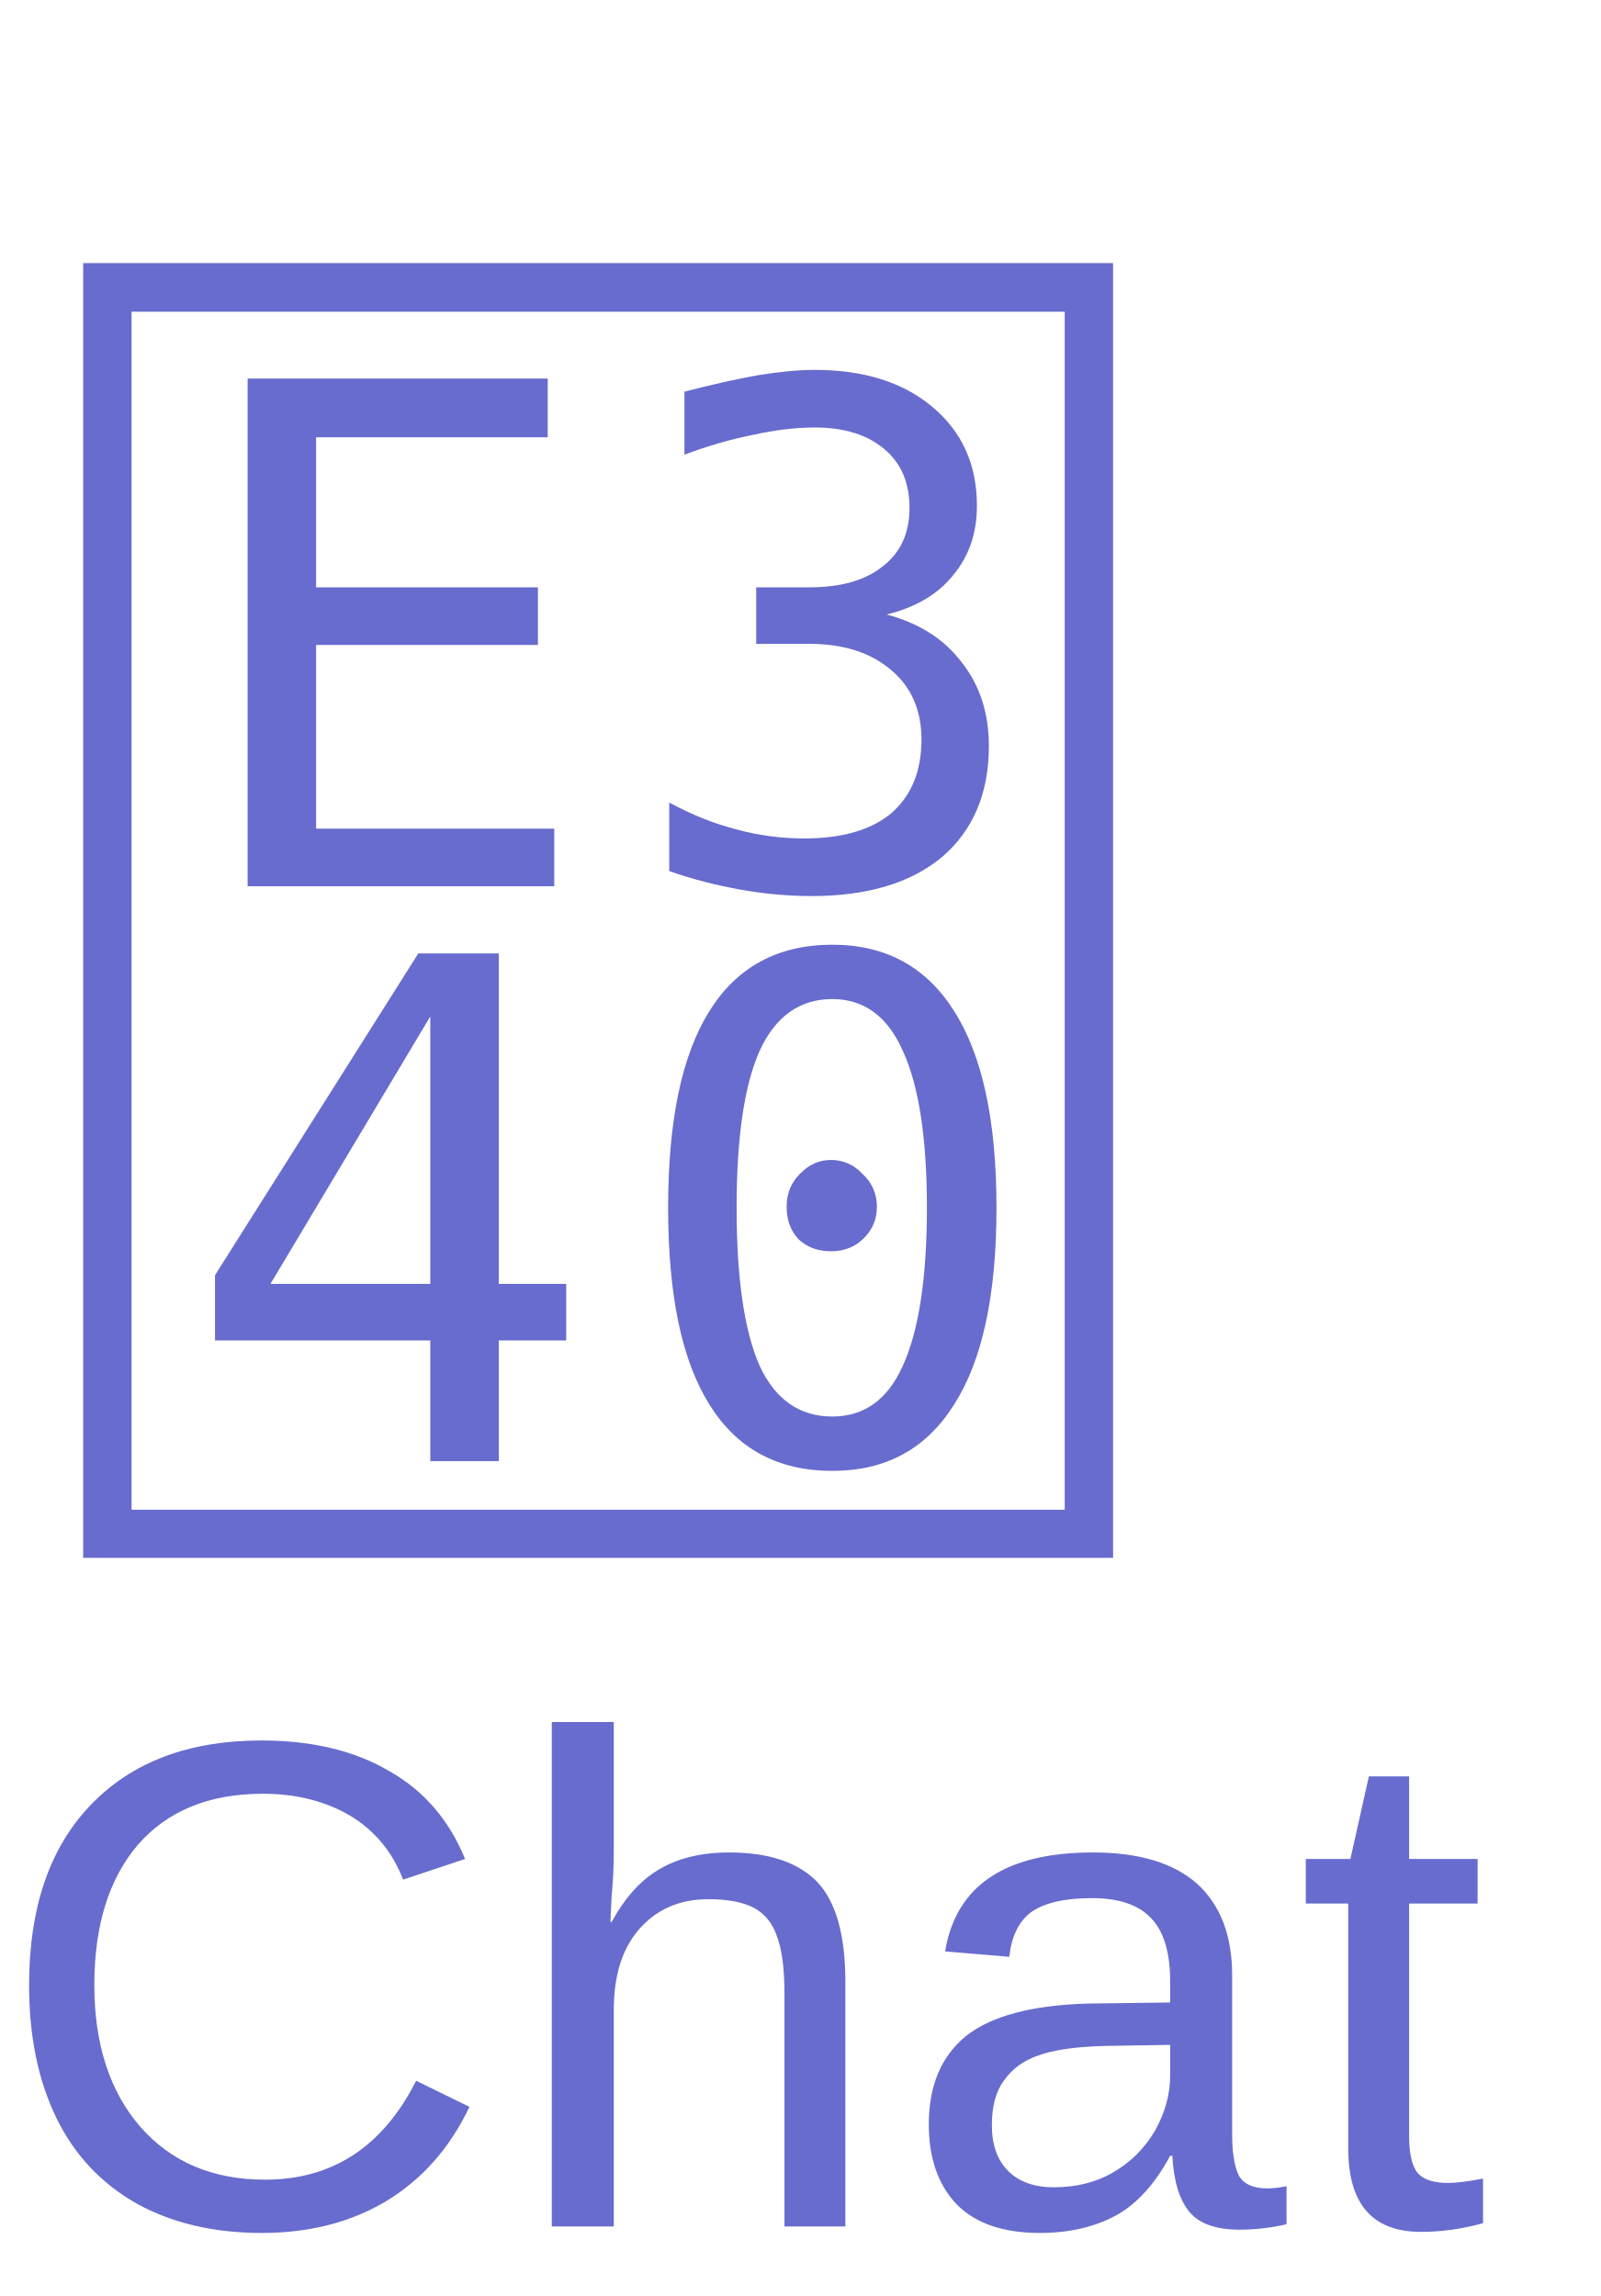
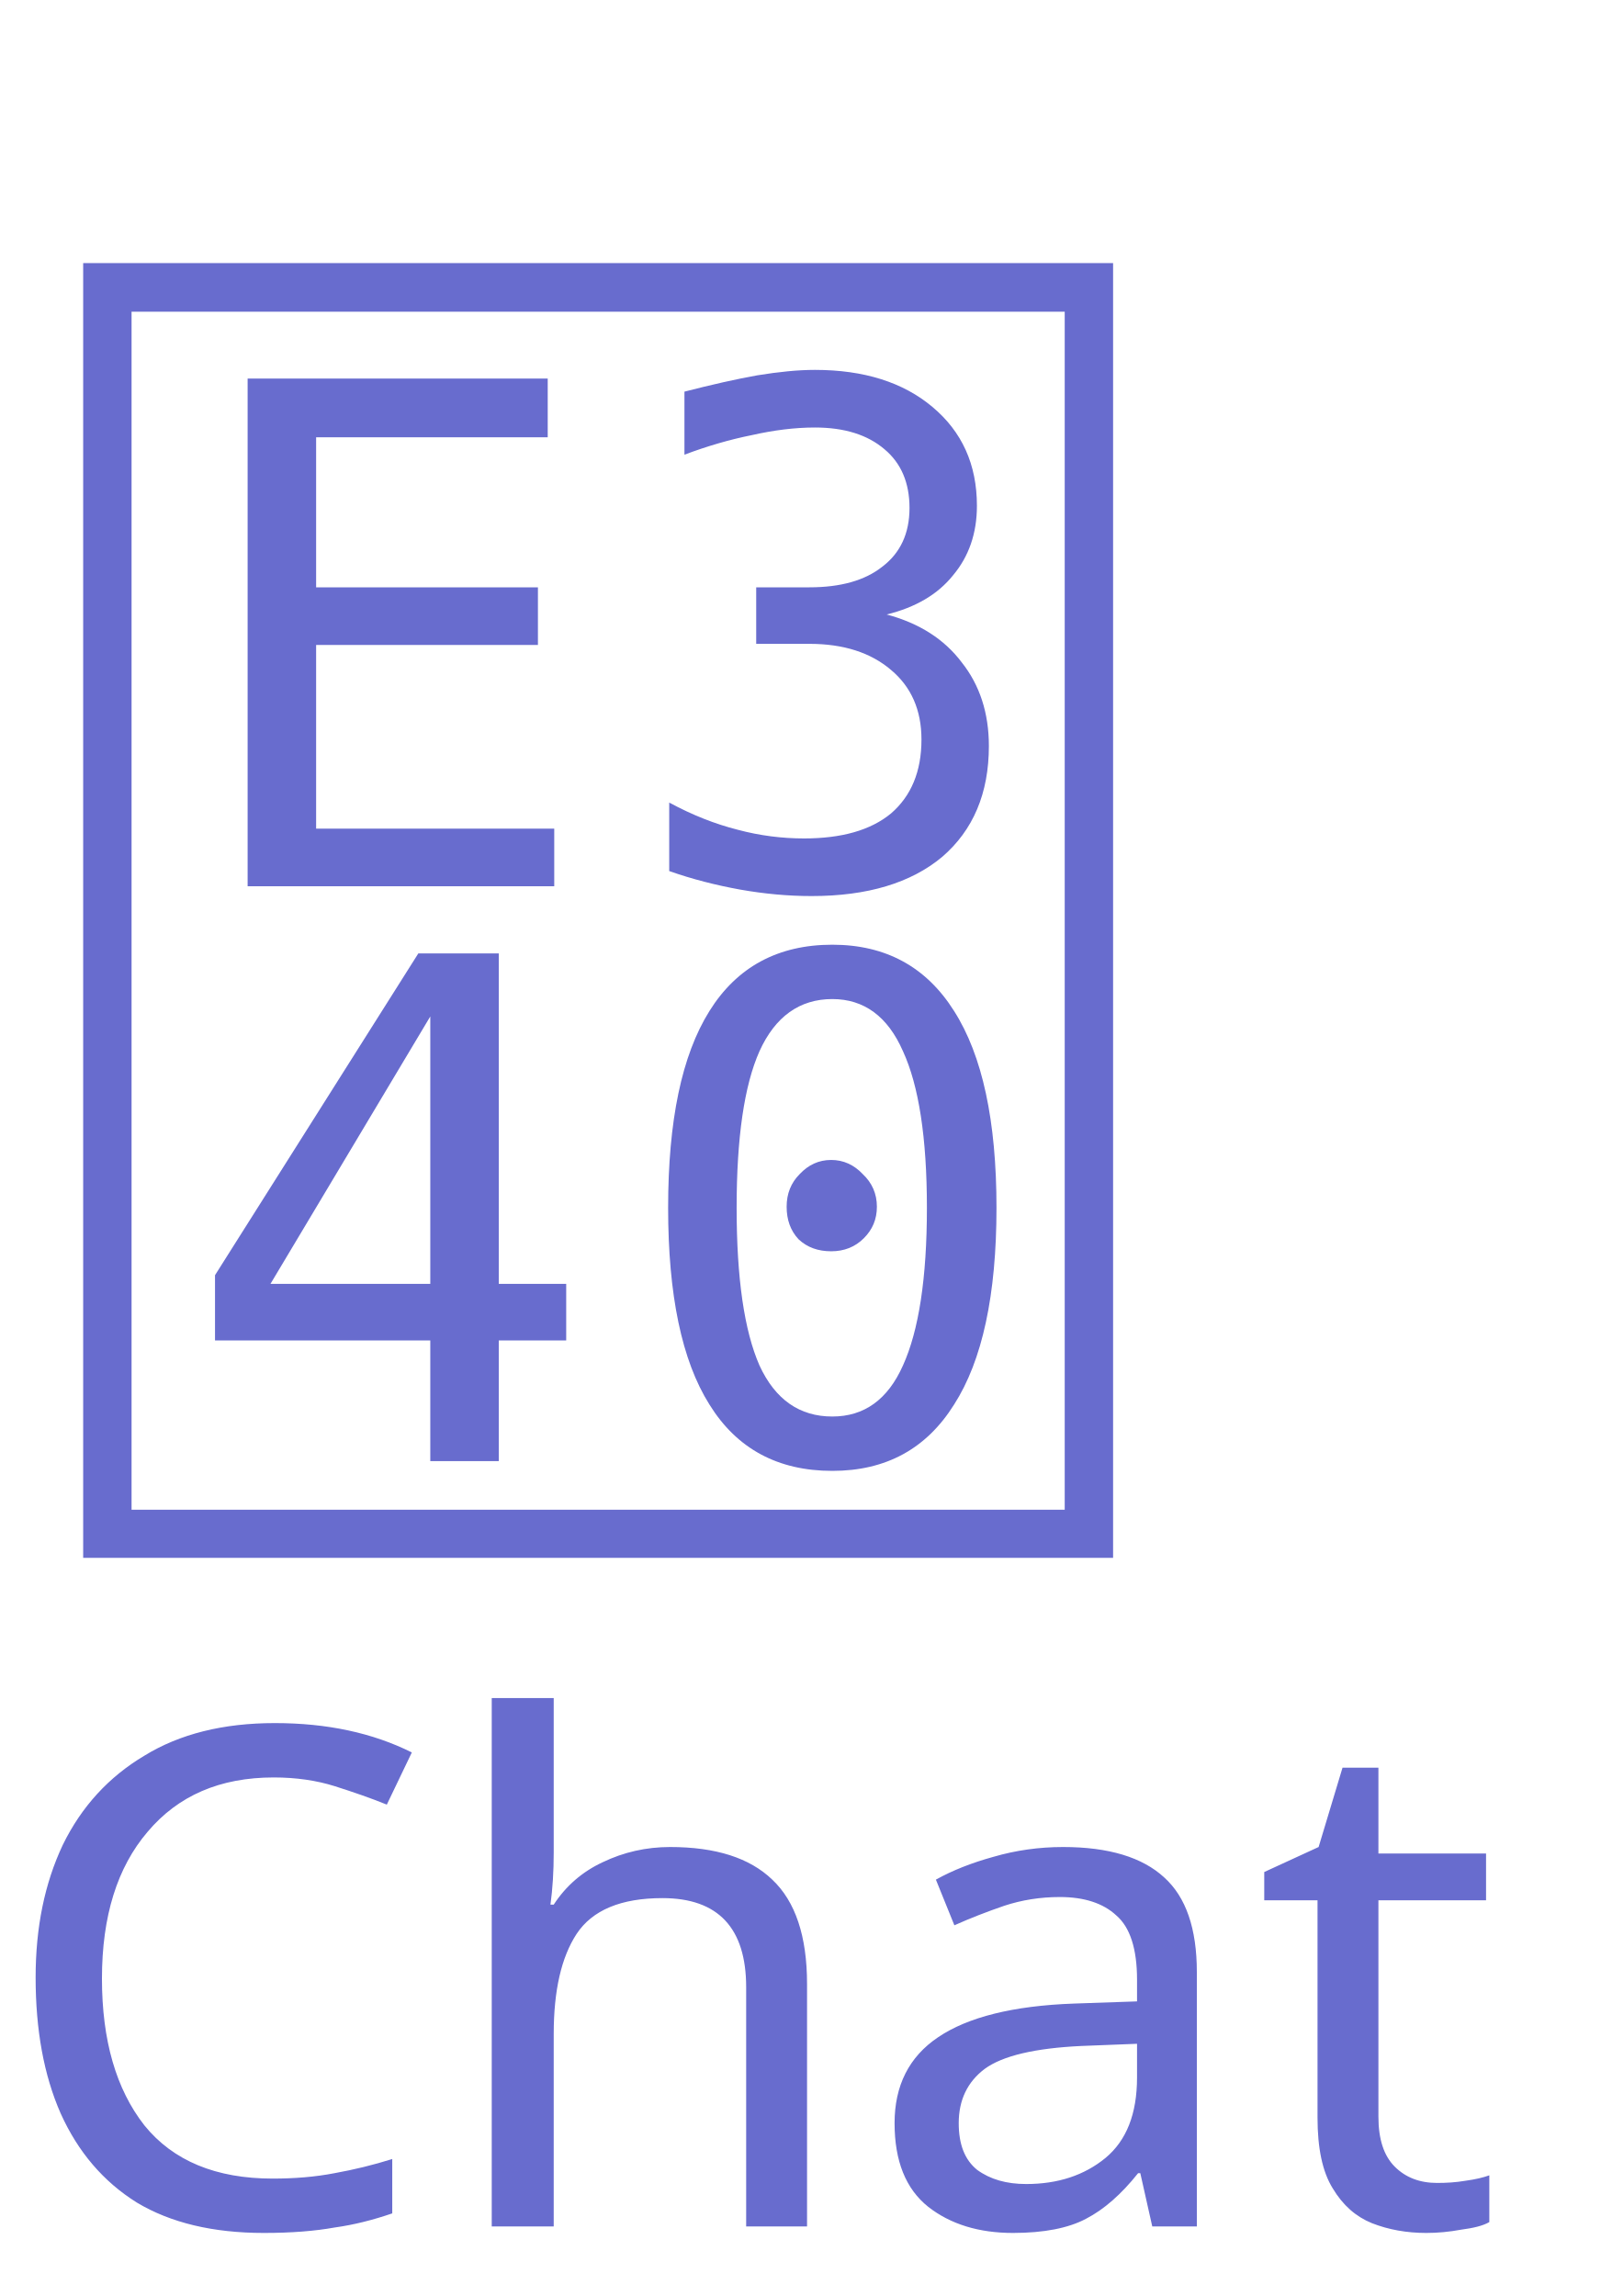
- <svg xmlns="http://www.w3.org/2000/svg" width="23px" height="33px" viewBox="0 0 23 33" version="1.1">
-   <defs />
-   <g id="Priority-Msg-/-Img-Annotation" stroke="none" stroke-width="1" fill="none" fill-rule="evenodd">
-     <g id="1-0-Chat" transform="translate(-101, -627)">
-       <g id="Navigation/Tab-Purple" transform="translate(75, 618)">
-         <rect id="Container" x="0" y="0" width="75" height="50" />
-         <text id="↳-Text" font-family="Arial" font-size="10" font-weight="normal" letter-spacing="0.12" fill="#686CCE">
-           <tspan x="25.903" y="41">Chat</tspan>
-         </text>
-         <text id="↳-Icon" font-family="TeamsAssets-Regular, Teams Assets" font-size="22" font-weight="normal" fill="#686CCE">
-           <tspan x="26.5" y="30"></tspan>
-         </text>
+ <svg xmlns="http://www.w3.org/2000/svg" version="1.1" id="Layer_1" x="0px" y="0px" viewBox="0 0 23 33" style="enable-background:new 0 0 23 33;" xml:space="preserve">
+   <style type="text/css">
+ 	.st0{fill:none;}
+ 	.st1{fill:#686CCE;}
+ 	.st2{font-family:'ArialMT';}
+ 	.st3{font-size:10px;}
+ 	.st4{font-family:'TeamsAssets-Regular';}
+ 	.st5{font-size:22px;}
+ </style>
+   <g id="Priority-Msg-_x2F_-Img-Annotation">
+     <g id="_x31_-0-Chat" transform="translate(-101, -627)">
+       <g id="Navigation_x2F_Tab-Purple" transform="translate(75, 618)">
+         <rect id="Container" class="st0" width="75" height="50" />
+         <text transform="matrix(1 0 0 1 25.9026 41)" class="st1 st2 st3">Chat</text>
+         <text transform="matrix(1 0 0 1 26.5 30)" class="st1 st4 st5"></text>
      </g>
    </g>
  </g>
</svg>
